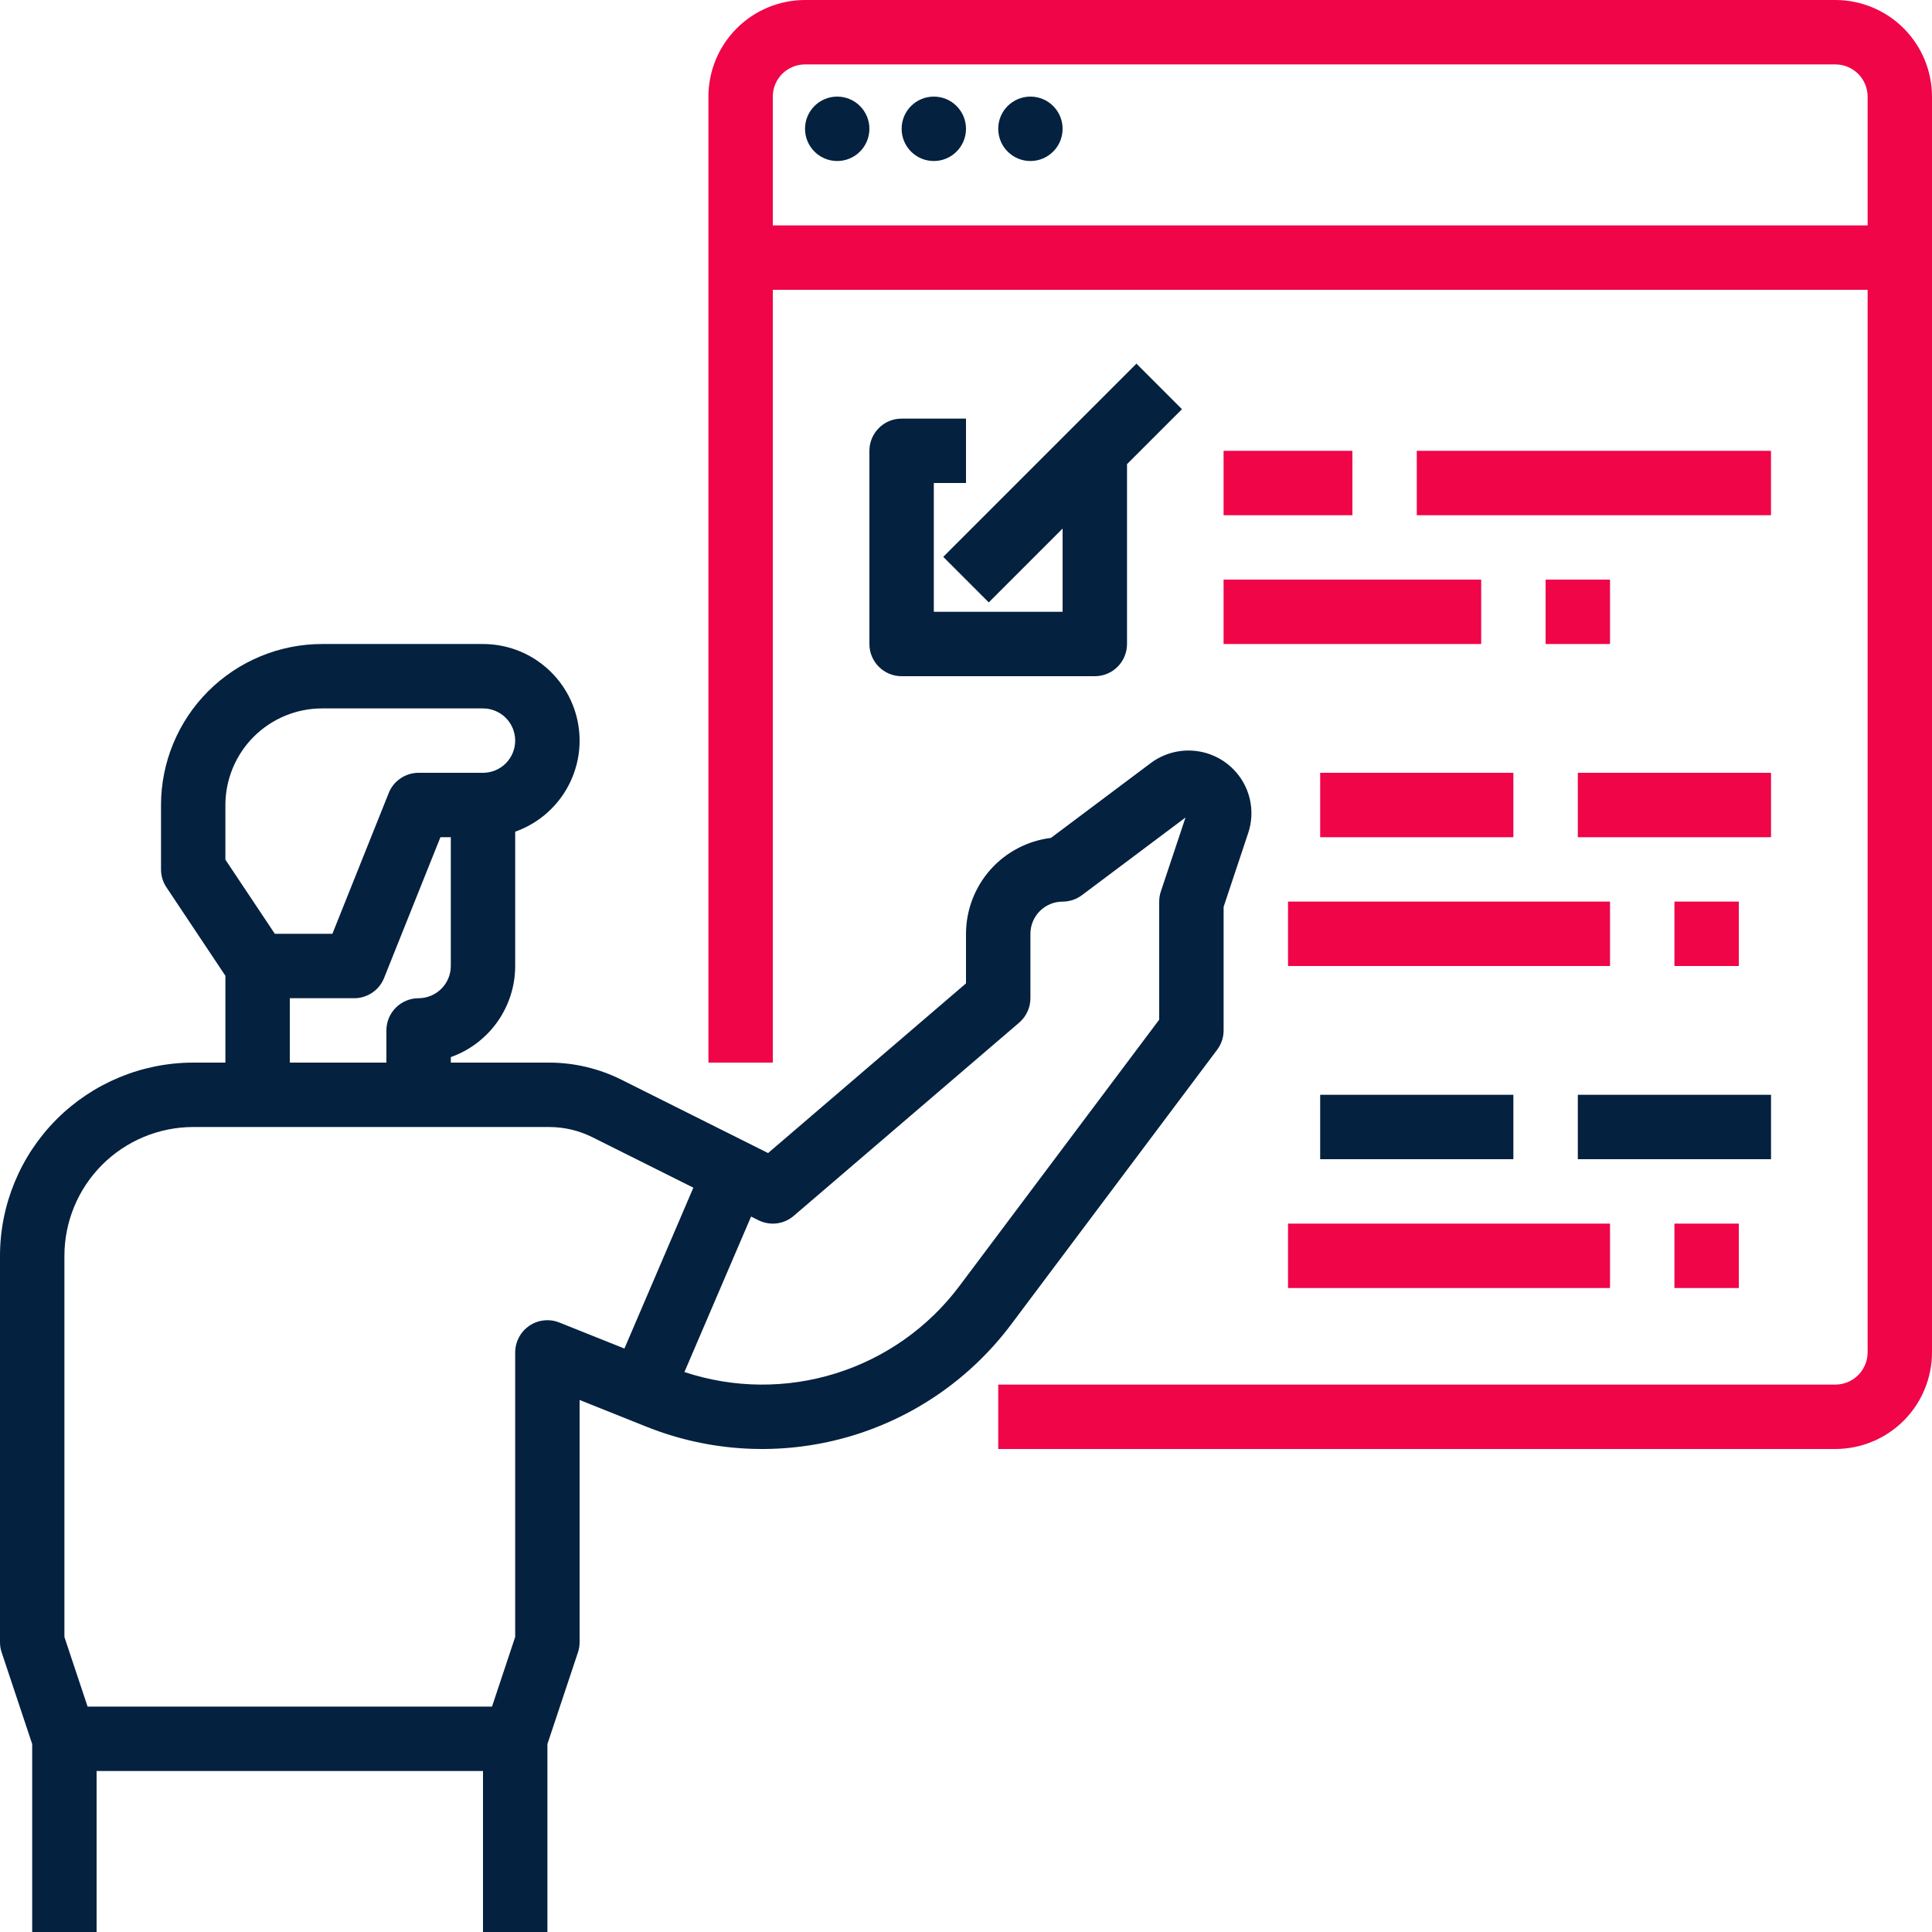
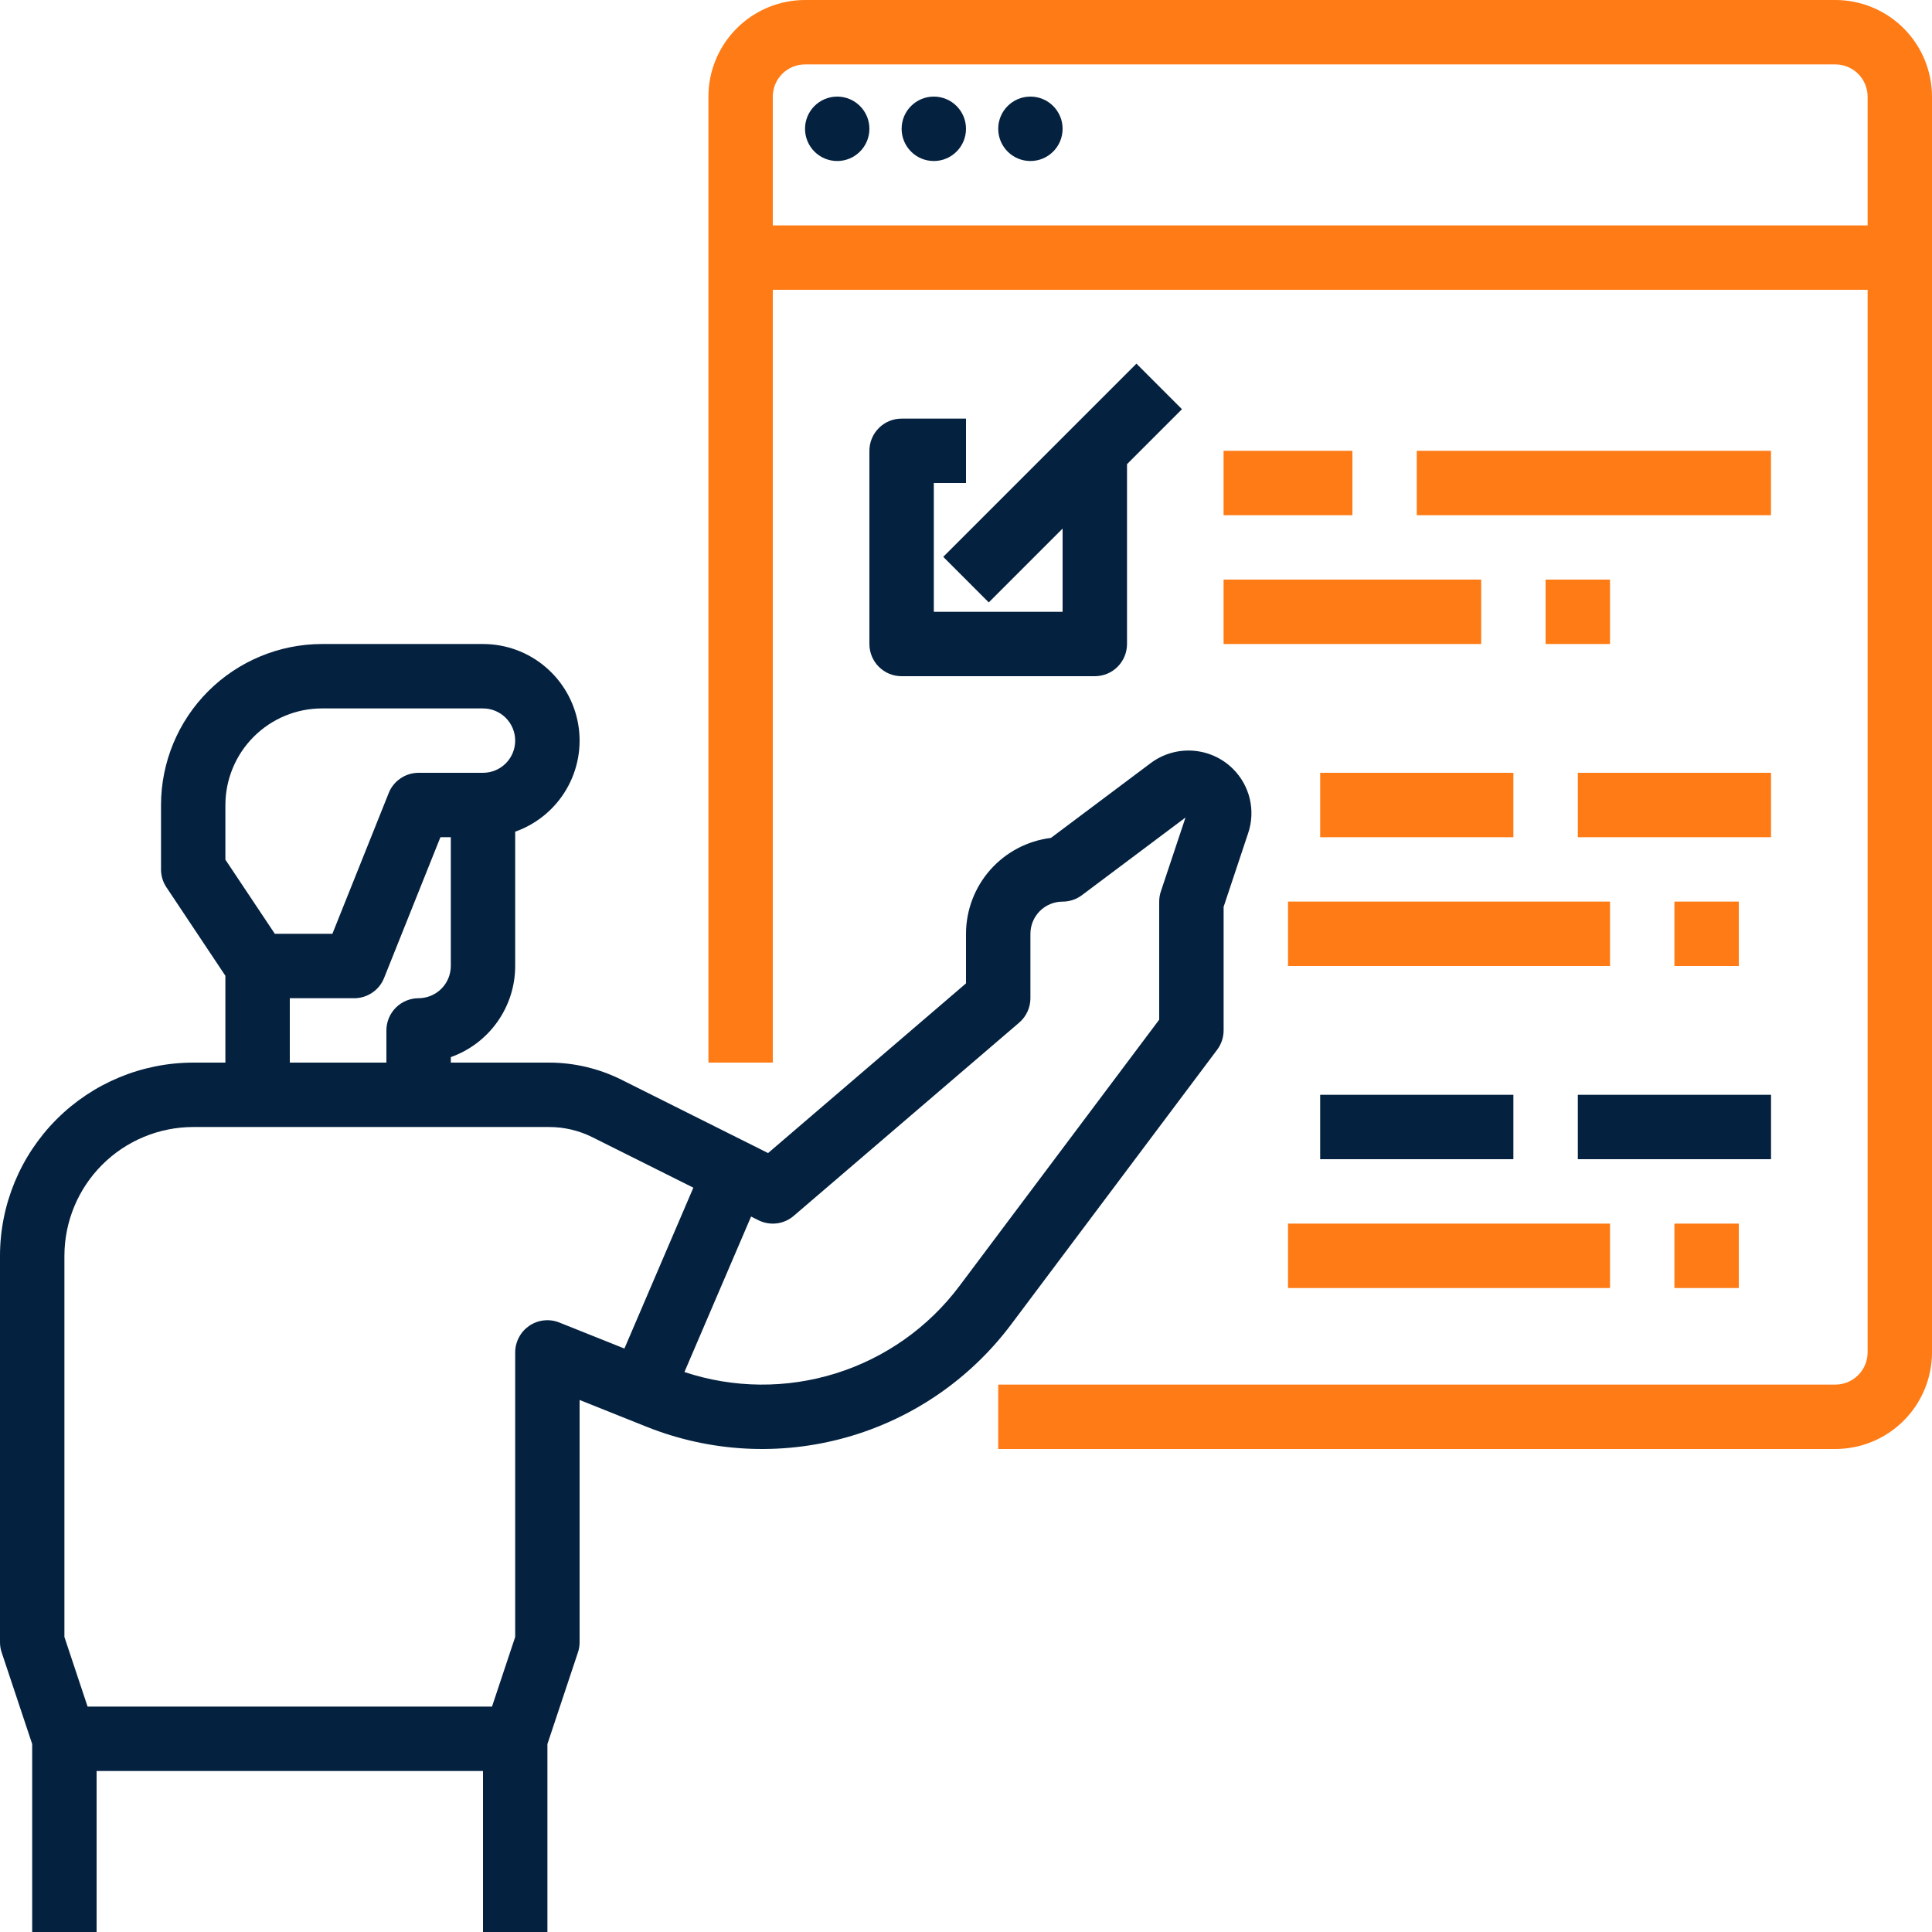
<svg xmlns="http://www.w3.org/2000/svg" width="50" height="50" viewBox="0 0 50 50" fill="none">
  <path d="M31.5 27.167C31.608 27.023 31.667 26.847 31.667 26.667V23.469L32.302 21.562C32.399 21.276 32.413 20.968 32.344 20.674C32.274 20.38 32.124 20.111 31.909 19.898C31.632 19.622 31.264 19.456 30.874 19.428C30.484 19.4 30.097 19.513 29.783 19.747L27.198 21.685C26.592 21.76 26.034 22.053 25.629 22.51C25.225 22.967 25.001 23.556 25 24.167V25.45L19.878 29.841L16.077 27.94C15.498 27.652 14.86 27.501 14.213 27.5H11.667V27.358C12.154 27.185 12.575 26.865 12.874 26.443C13.172 26.021 13.333 25.517 13.333 25V21.524C13.889 21.327 14.358 20.94 14.656 20.432C14.955 19.923 15.064 19.325 14.964 18.744C14.864 18.163 14.562 17.636 14.111 17.256C13.661 16.875 13.09 16.667 12.5 16.667H8.333C7.229 16.668 6.17 17.108 5.388 17.889C4.607 18.67 4.168 19.729 4.167 20.834V22.5C4.167 22.665 4.215 22.826 4.307 22.963L5.833 25.253V27.5H5C3.674 27.502 2.403 28.029 1.466 28.966C0.529 29.904 0.001 31.175 0 32.5V42.5C5.95478e-06 42.59 0.014 42.679 0.043 42.764L0.833 45.136V50H2.5V45.834H12.5V50H14.167V45.136L14.957 42.764C14.986 42.679 15 42.59 15 42.5V36.231L16.733 36.924C18.377 37.582 20.193 37.679 21.898 37.201C23.603 36.723 25.103 35.696 26.166 34.279L31.5 27.167ZM5.833 20.834C5.834 20.171 6.098 19.535 6.566 19.067C7.035 18.598 7.671 18.334 8.333 18.334H12.5C12.721 18.334 12.933 18.422 13.089 18.578C13.245 18.734 13.333 18.946 13.333 19.167C13.333 19.388 13.245 19.6 13.089 19.756C12.933 19.913 12.721 20 12.5 20H10.833C10.667 20 10.504 20.05 10.366 20.144C10.228 20.237 10.121 20.369 10.06 20.524L8.602 24.167H7.113L5.833 22.248V20.834ZM7.5 25.834H9.167C9.333 25.834 9.496 25.784 9.634 25.69C9.772 25.597 9.879 25.465 9.94 25.31L11.398 21.667H11.667V25C11.666 25.221 11.579 25.433 11.422 25.589C11.266 25.745 11.054 25.833 10.833 25.834C10.612 25.834 10.4 25.922 10.244 26.078C10.088 26.234 10 26.446 10 26.667V27.5H7.5V25.834ZM14.476 34.227C14.35 34.176 14.213 34.157 14.077 34.172C13.942 34.186 13.812 34.234 13.699 34.31C13.587 34.387 13.494 34.489 13.431 34.61C13.367 34.73 13.333 34.864 13.333 35V42.365L12.733 44.167H2.267L1.667 42.365V32.5C1.668 31.617 2.019 30.769 2.644 30.144C3.269 29.52 4.116 29.168 5 29.167H14.213C14.601 29.167 14.984 29.258 15.331 29.431L17.944 30.737L16.16 34.9L14.476 34.227ZM24.832 33.279C24.03 34.351 22.91 35.142 21.632 35.542C20.355 35.942 18.983 35.93 17.713 35.508L19.438 31.484L19.627 31.579C19.774 31.652 19.939 31.681 20.102 31.661C20.265 31.641 20.418 31.573 20.542 31.466L26.376 26.466C26.467 26.388 26.54 26.291 26.59 26.182C26.641 26.073 26.667 25.954 26.667 25.834V24.167C26.667 23.946 26.755 23.734 26.911 23.578C27.067 23.422 27.279 23.334 27.5 23.334C27.68 23.334 27.856 23.275 28 23.167L30.681 21.157L30.043 23.07C30.014 23.155 30 23.244 30 23.334V26.389L24.832 33.279Z" fill="#04213F" />
-   <path d="M47.5 0H20.834C20.171 0.001 19.535 0.264 19.067 0.733C18.598 1.202 18.334 1.837 18.334 2.5V27.5H20V7.5H48.334V35C48.333 35.221 48.245 35.433 48.089 35.589C47.933 35.745 47.721 35.833 47.5 35.833H25.834V37.5H47.5C48.163 37.499 48.798 37.236 49.267 36.767C49.736 36.298 49.999 35.663 50 35V2.5C49.999 1.837 49.736 1.202 49.267 0.733C48.798 0.264 48.163 0.001 47.5 0ZM20 5.833V2.5C20 2.279 20.088 2.067 20.244 1.911C20.401 1.755 20.613 1.667 20.834 1.667H47.5C47.721 1.667 47.933 1.755 48.089 1.911C48.245 2.067 48.333 2.279 48.334 2.5V5.833H20Z" fill="#EF0548" />
+   <path d="M47.5 0H20.834C20.171 0.001 19.535 0.264 19.067 0.733C18.598 1.202 18.334 1.837 18.334 2.5V27.5H20V7.5H48.334V35C48.333 35.221 48.245 35.433 48.089 35.589C47.933 35.745 47.721 35.833 47.5 35.833H25.834V37.5H47.5C48.163 37.499 48.798 37.236 49.267 36.767C49.736 36.298 49.999 35.663 50 35V2.5C49.999 1.837 49.736 1.202 49.267 0.733C48.798 0.264 48.163 0.001 47.5 0ZM20 5.833V2.5C20 2.279 20.088 2.067 20.244 1.911C20.401 1.755 20.613 1.667 20.834 1.667H47.5C47.721 1.667 47.933 1.755 48.089 1.911C48.245 2.067 48.333 2.279 48.334 2.5V5.833H20Z" fill="#ff7b15" />
  <path d="M21.667 4.167C22.127 4.167 22.5 3.794 22.5 3.333C22.5 2.873 22.127 2.5 21.667 2.5C21.207 2.5 20.834 2.873 20.834 3.333C20.834 3.794 21.207 4.167 21.667 4.167Z" fill="#04213F" />
  <path d="M24.167 4.167C24.627 4.167 25 3.794 25 3.333C25 2.873 24.627 2.5 24.167 2.5C23.707 2.5 23.334 2.873 23.334 3.333C23.334 3.794 23.707 4.167 24.167 4.167Z" fill="#04213F" />
  <path d="M26.667 4.167C27.127 4.167 27.5 3.794 27.5 3.333C27.5 2.873 27.127 2.5 26.667 2.5C26.207 2.5 25.834 2.873 25.834 3.333C25.834 3.794 26.207 4.167 26.667 4.167Z" fill="#04213F" />
  <path d="M25 12.5V10.834H23.333C23.112 10.834 22.9 10.921 22.744 11.078C22.588 11.234 22.5 11.446 22.5 11.667V16.667C22.5 16.888 22.588 17.1 22.744 17.256C22.9 17.413 23.112 17.5 23.333 17.5H28.333C28.554 17.5 28.766 17.413 28.923 17.256C29.079 17.1 29.167 16.888 29.167 16.667V12.012L30.589 10.59L29.411 9.411L24.411 14.411L25.589 15.59L27.5 13.679V15.834H24.167V12.5H25Z" fill="#04213F" />
-   <path d="M31.666 11.667H35V13.334H31.666V11.667Z" fill="#EF0548" />
-   <path d="M36.666 11.667H45.833V13.334H36.666V11.667Z" fill="#EF0548" />
-   <path d="M31.666 15H38.333V16.667H31.666V15Z" fill="#EF0548" />
-   <path d="M40 15H41.667V16.667H40V15Z" fill="#EF0548" />
-   <path d="M40.834 20H45.834V21.667H40.834V20Z" fill="#EF0548" />
-   <path d="M34.166 20H39.166V21.667H34.166V20Z" fill="#EF0548" />
-   <path d="M33.334 23.333H41.667V25H33.334V23.333Z" fill="#EF0548" />
-   <path d="M43.334 23.333H45V25H43.334V23.333Z" fill="#EF0548" />
+   <path d="M31.666 11.667H35V13.334H31.666V11.667Z" fill="#ff7b15" />
+   <path d="M36.666 11.667H45.833V13.334H36.666V11.667Z" fill="#ff7b15" />
+   <path d="M31.666 15H38.333V16.667H31.666V15Z" fill="#ff7b15" />
+   <path d="M40 15H41.667V16.667H40V15Z" fill="#ff7b15" />
+   <path d="M40.834 20H45.834V21.667H40.834V20Z" fill="#ff7b15" />
+   <path d="M34.166 20H39.166V21.667H34.166V20Z" fill="#ff7b15" />
+   <path d="M33.334 23.333H41.667V25H33.334V23.333Z" fill="#ff7b15" />
+   <path d="M43.334 23.333H45V25H43.334V23.333Z" fill="#ff7b15" />
  <path d="M40.834 28.333H45.834V30H40.834V28.333Z" fill="#04213F" />
  <path d="M34.166 28.333H39.166V30H34.166V28.333Z" fill="#04213F" />
-   <path d="M33.334 31.667H41.667V33.334H33.334V31.667Z" fill="#EF0548" />
-   <path d="M43.334 31.667H45V33.334H43.334V31.667Z" fill="#EF0548" />
+   <path d="M33.334 31.667H41.667V33.334H33.334V31.667Z" fill="#ff7b15" />
+   <path d="M43.334 31.667H45V33.334H43.334V31.667Z" fill="#ff7b15" />
</svg>
